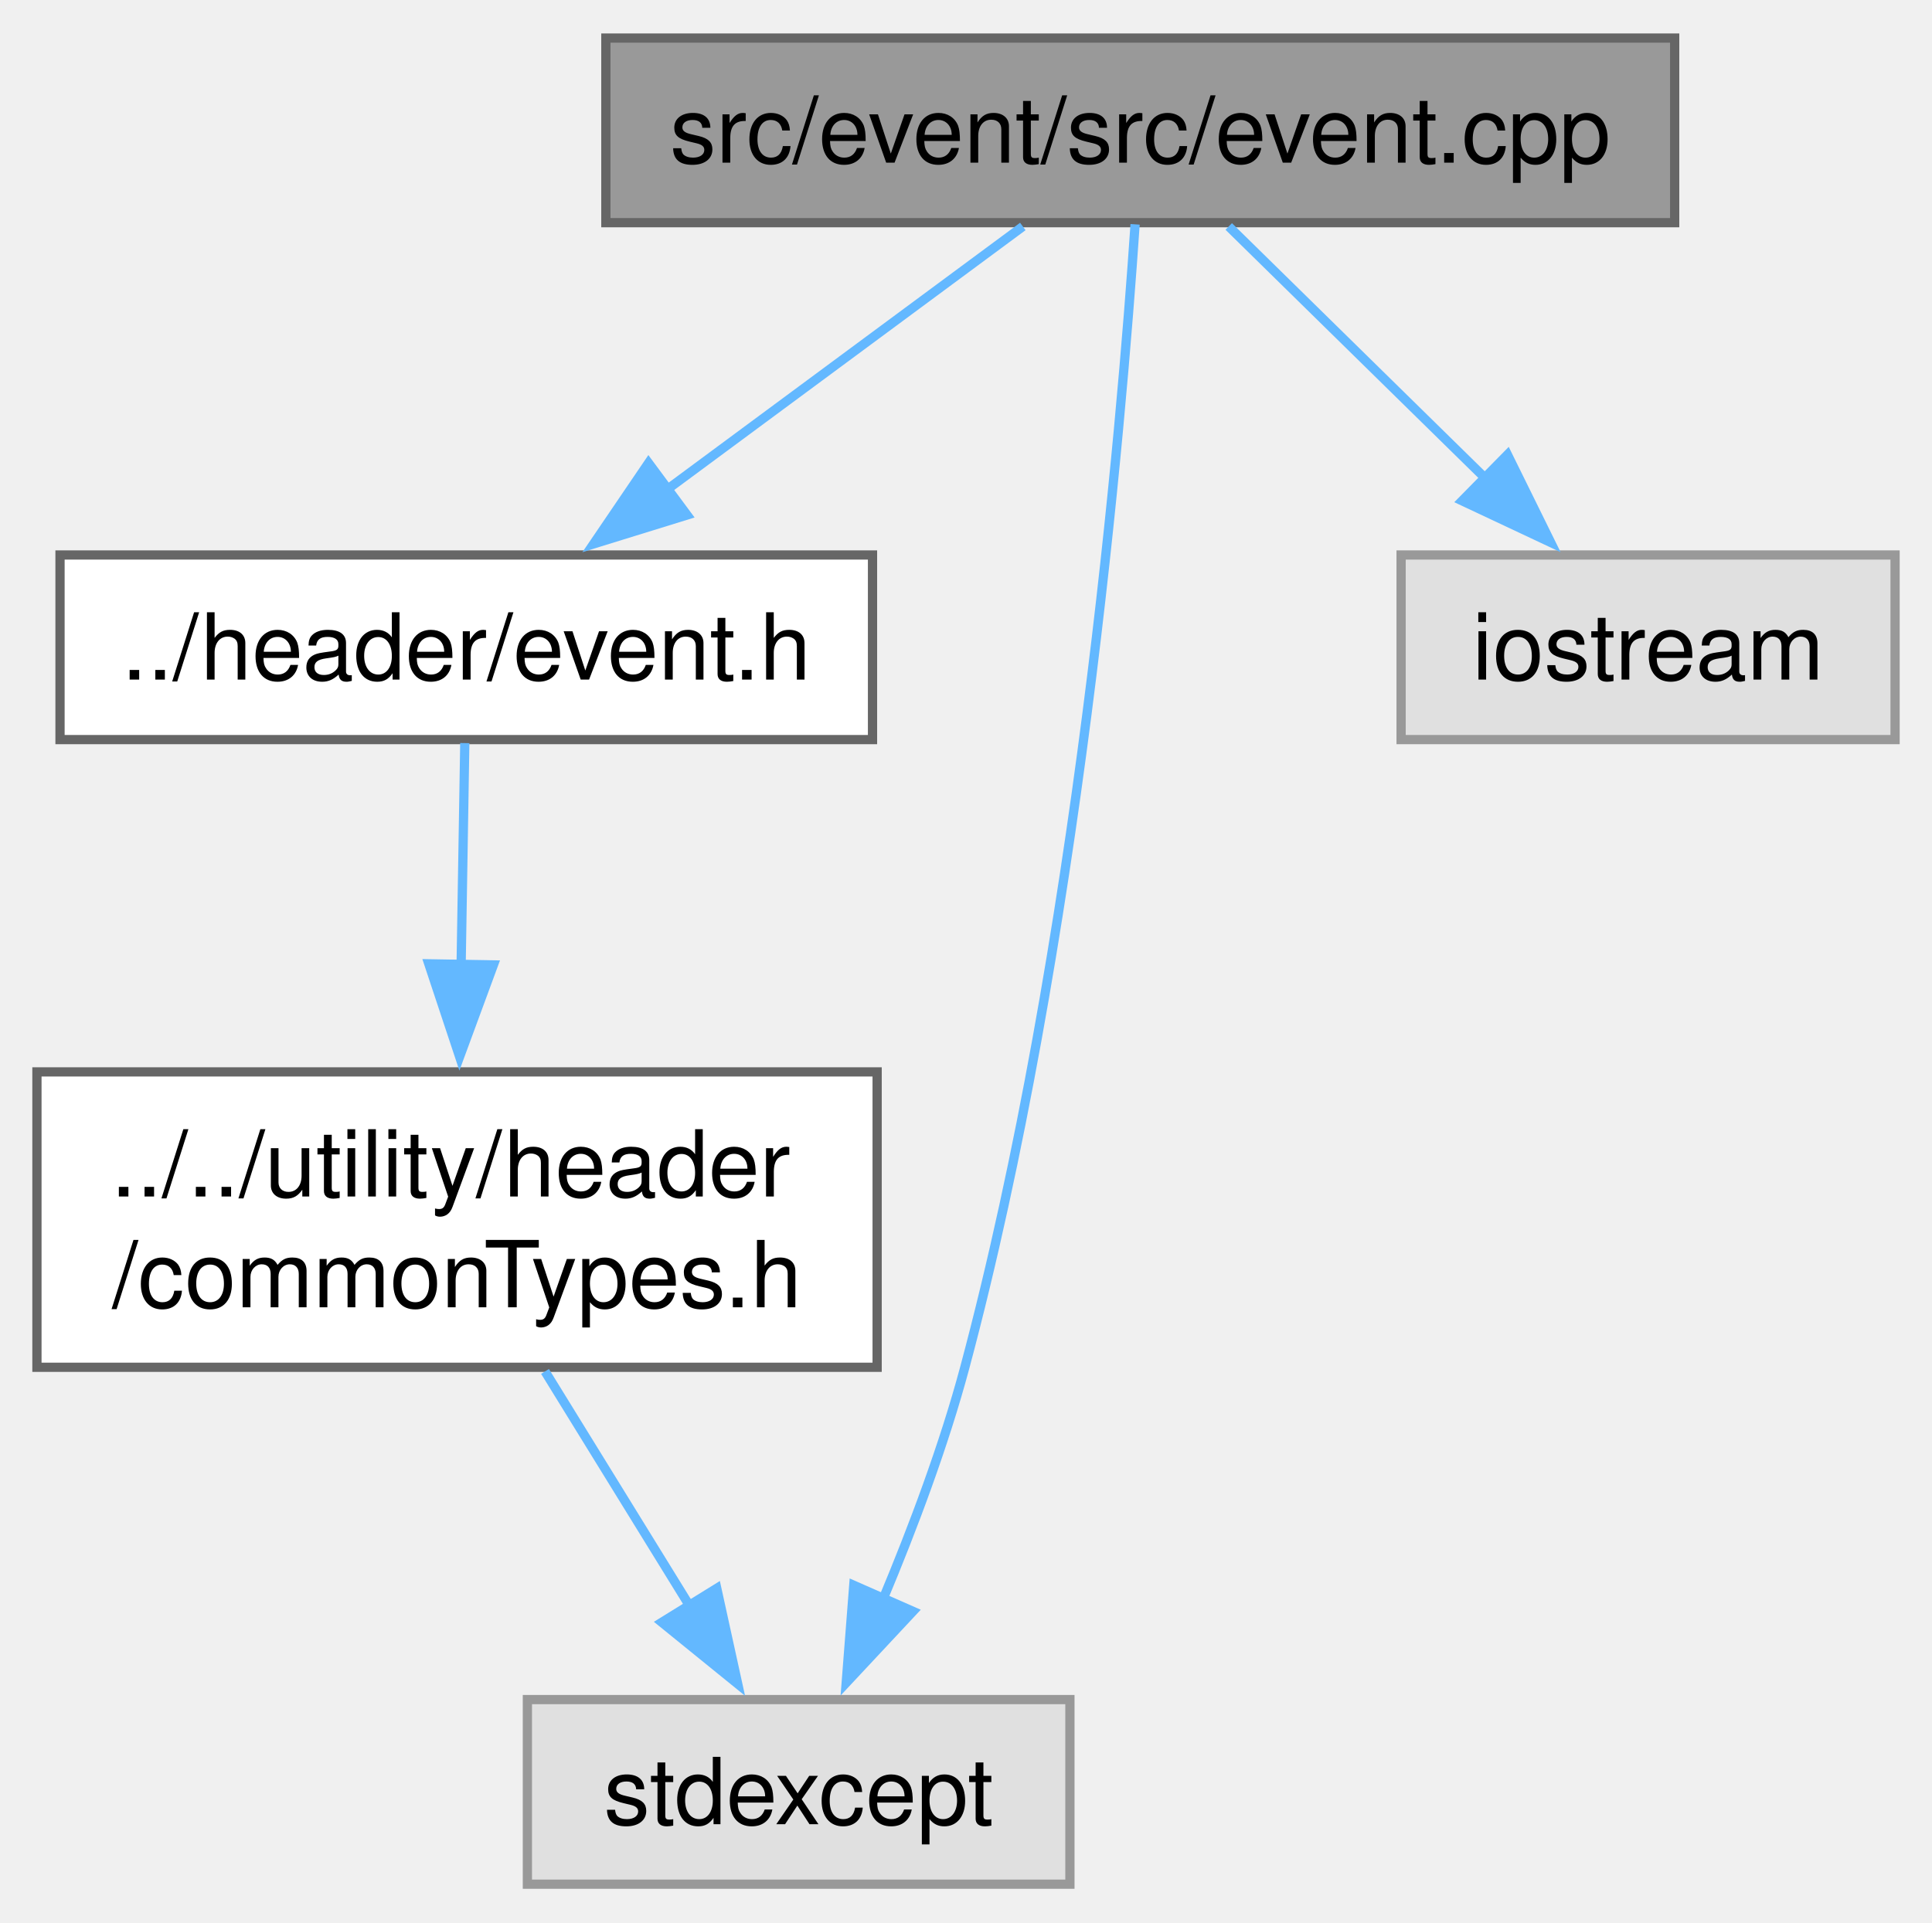
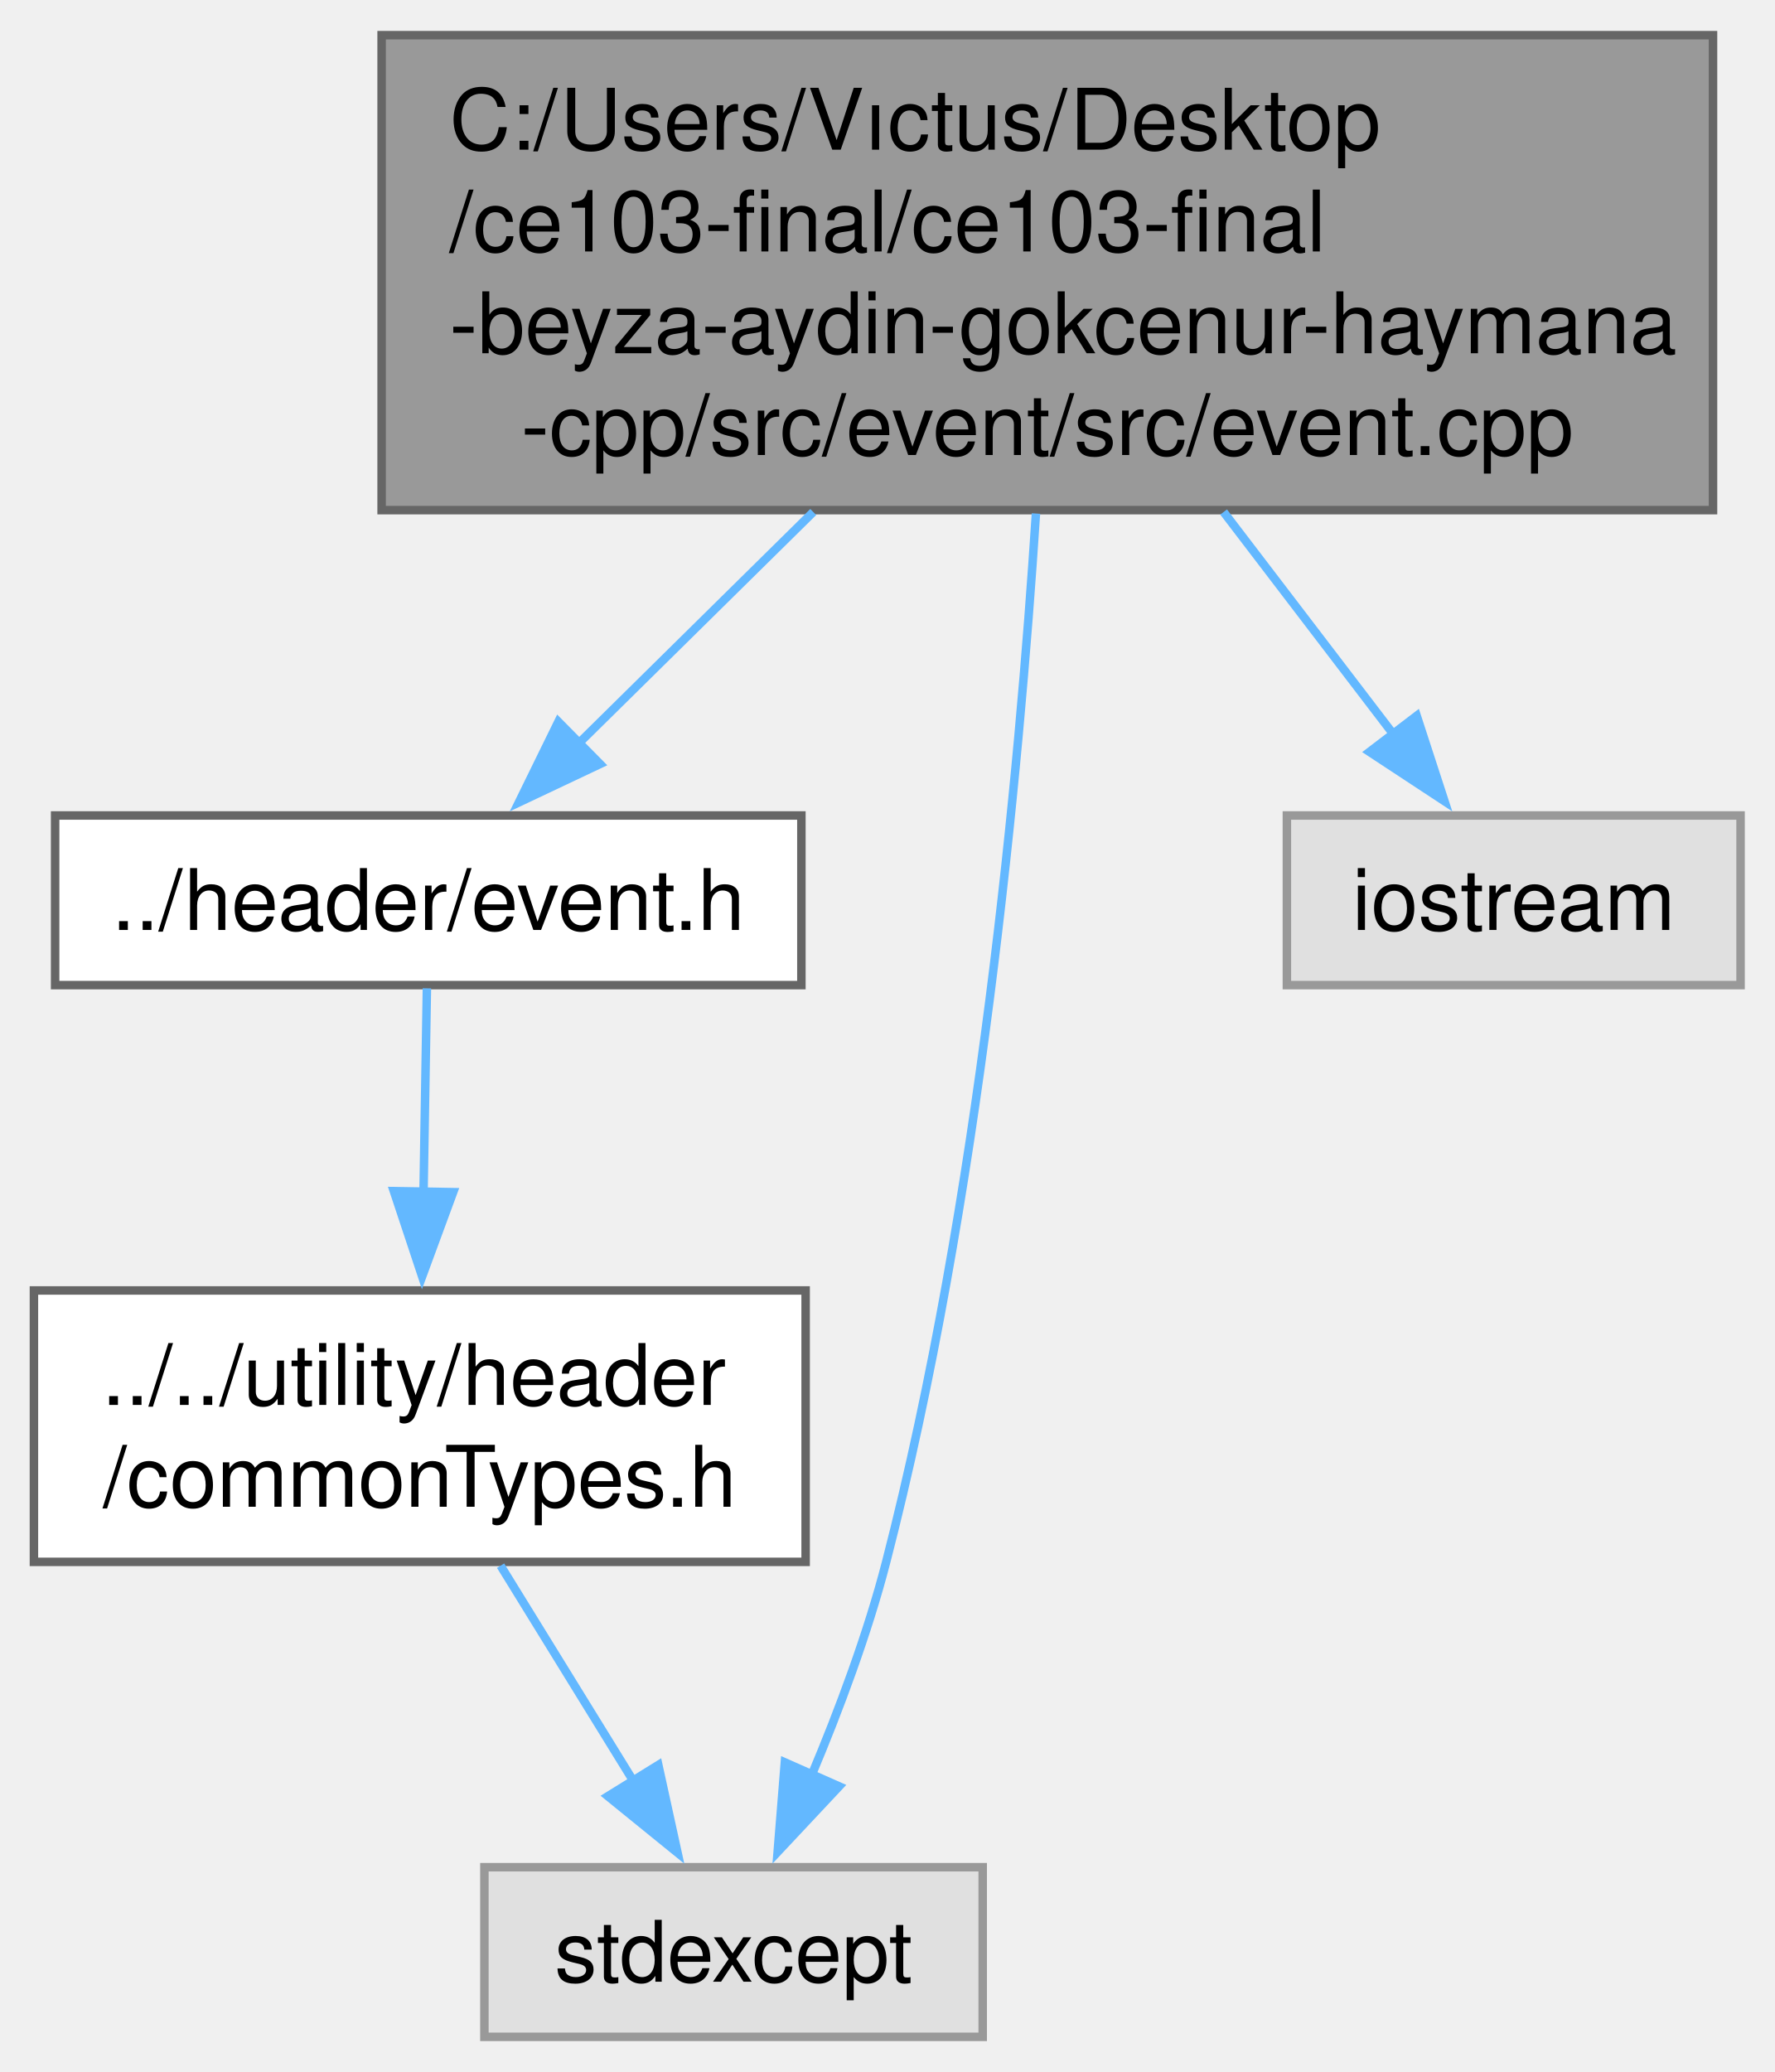
- <svg xmlns="http://www.w3.org/2000/svg" xmlns:xlink="http://www.w3.org/1999/xlink" width="209pt" height="208pt" viewBox="0.00 0.00 209.25 208.00">
-   <g id="graph0" class="graph" transform="scale(1 1) rotate(0) translate(4 204)">
+ <svg xmlns="http://www.w3.org/2000/svg" xmlns:xlink="http://www.w3.org/1999/xlink" width="209pt" height="244pt" viewBox="0.00 0.00 209.25 244.00">
+   <g id="graph0" class="graph" transform="scale(1 1) rotate(0) translate(4 240)">
    <g id="Node000001" class="node">
      <g id="a_Node000001">
        <a xlink:title=" ">
-           <polygon fill="#999999" stroke="#666666" points="177.38,-200 61.62,-200 61.62,-180 177.38,-180 177.38,-200" />
-           <text text-anchor="middle" x="119.5" y="-186.5" font-family="Helvetica,sans-Serif" font-size="10.00">src/event/src/event.cpp</text>
+           <polygon fill="#999999" stroke="#666666" points="198,-236 41,-236 41,-180 198,-180 198,-236" />
+           <text text-anchor="start" x="49" y="-222.5" font-family="Helvetica,sans-Serif" font-size="10.00">C:/Users/Vıctus/Desktop</text>
+           <text text-anchor="start" x="49" y="-210.5" font-family="Helvetica,sans-Serif" font-size="10.00">/ce103-final/ce103-final</text>
+           <text text-anchor="start" x="49" y="-198.5" font-family="Helvetica,sans-Serif" font-size="10.00">-beyza-aydin-gokcenur-haymana</text>
+           <text text-anchor="middle" x="119.5" y="-186.5" font-family="Helvetica,sans-Serif" font-size="10.00">-cpp/src/event/src/event.cpp</text>
        </a>
      </g>
    </g>
    <g id="Node000002" class="node">
      <g id="a_Node000002">
        <a xlink:href="event_8h.html" target="_top" xlink:title="Provides functions for math. utilities.">
          <polygon fill="white" stroke="#666666" points="90.5,-144 2.5,-144 2.5,-124 90.5,-124 90.5,-144" />
          <text text-anchor="middle" x="46.5" y="-130.5" font-family="Helvetica,sans-Serif" font-size="10.00">../header/event.h</text>
        </a>
      </g>
    </g>
    <g id="edge1_Node000001_Node000002" class="edge">
      <g id="a_edge1_Node000001_Node000002">
        <a xlink:title=" ">
-           <path fill="none" stroke="#63b8ff" d="M106.78,-179.59C96.11,-171.7 80.62,-160.24 68.02,-150.92" />
-           <polygon fill="#63b8ff" stroke="#63b8ff" points="70.41,-148.33 60.29,-145.2 66.24,-153.96 70.41,-148.33" />
+           <path fill="none" stroke="#63b8ff" d="M91.9,-179.78C82.65,-170.66 72.59,-160.73 64.29,-152.55" />
+           <polygon fill="#63b8ff" stroke="#63b8ff" points="66.76,-150.07 57.18,-145.54 61.84,-155.05 66.76,-150.07" />
        </a>
      </g>
    </g>
    <g id="Node000004" class="node">
      <g id="a_Node000004">
        <a xlink:title=" ">
          <polygon fill="#e0e0e0" stroke="#999999" points="111.88,-20 53.12,-20 53.12,0 111.88,0 111.88,-20" />
          <text text-anchor="middle" x="82.5" y="-6.5" font-family="Helvetica,sans-Serif" font-size="10.00">stdexcept</text>
        </a>
      </g>
    </g>
    <g id="edge4_Node000001_Node000004" class="edge">
      <g id="a_edge4_Node000001_Node000004">
        <a xlink:title=" ">
-           <path fill="none" stroke="#63b8ff" d="M118.94,-179.82C117.46,-158.01 112.67,-101.52 100.5,-56 98.25,-47.58 94.87,-38.6 91.65,-30.9" />
-           <polygon fill="#63b8ff" stroke="#63b8ff" points="94.88,-29.56 87.65,-21.82 88.47,-32.38 94.88,-29.56" />
+           <path fill="none" stroke="#63b8ff" d="M118.16,-179.6C116.17,-149.04 111.44,-98.34 100.5,-56 98.32,-47.56 94.96,-38.58 91.72,-30.88" />
+           <polygon fill="#63b8ff" stroke="#63b8ff" points="94.95,-29.53 87.7,-21.8 88.55,-32.36 94.95,-29.53" />
        </a>
      </g>
    </g>
    <g id="Node000005" class="node">
      <g id="a_Node000005">
        <a xlink:title=" ">
          <polygon fill="#e0e0e0" stroke="#999999" points="201.25,-144 147.75,-144 147.75,-124 201.25,-124 201.25,-144" />
          <text text-anchor="middle" x="174.5" y="-130.5" font-family="Helvetica,sans-Serif" font-size="10.00">iostream</text>
        </a>
      </g>
    </g>
    <g id="edge5_Node000001_Node000005" class="edge">
      <g id="a_edge5_Node000001_Node000005">
        <a xlink:title=" ">
-           <path fill="none" stroke="#63b8ff" d="M129.08,-179.59C136.73,-172.08 147.66,-161.35 156.88,-152.3" />
-           <polygon fill="#63b8ff" stroke="#63b8ff" points="159.27,-154.86 163.95,-145.36 154.36,-149.87 159.27,-154.86" />
+           <path fill="none" stroke="#63b8ff" d="M140.29,-179.78C146.97,-171.04 154.2,-161.57 160.29,-153.6" />
+           <polygon fill="#63b8ff" stroke="#63b8ff" points="163.06,-155.75 166.34,-145.68 157.49,-151.5 163.06,-155.75" />
        </a>
      </g>
    </g>
    <g id="Node000003" class="node">
      <g id="a_Node000003">
        <a xlink:href="common_types_8h.html" target="_top" xlink:title="Provides cross-platform type definitions.">
          <polygon fill="white" stroke="#666666" points="91,-88 0,-88 0,-56 91,-56 91,-88" />
          <text text-anchor="start" x="8" y="-74.5" font-family="Helvetica,sans-Serif" font-size="10.00">../../utility/header</text>
          <text text-anchor="middle" x="45.5" y="-62.5" font-family="Helvetica,sans-Serif" font-size="10.00">/commonTypes.h</text>
        </a>
      </g>
    </g>
    <g id="edge2_Node000002_Node000003" class="edge">
      <g id="a_edge2_Node000002_Node000003">
        <a xlink:title=" ">
          <path fill="none" stroke="#63b8ff" d="M46.34,-123.62C46.23,-117.1 46.08,-108.05 45.94,-99.4" />
          <polygon fill="#63b8ff" stroke="#63b8ff" points="49.44,-99.59 45.78,-89.65 42.44,-99.71 49.44,-99.59" />
        </a>
      </g>
    </g>
    <g id="edge3_Node000003_Node000004" class="edge">
      <g id="a_edge3_Node000003_Node000004">
        <a xlink:title=" ">
          <path fill="none" stroke="#63b8ff" d="M55.03,-55.55C59.85,-47.74 65.73,-38.19 70.82,-29.94" />
          <polygon fill="#63b8ff" stroke="#63b8ff" points="73.63,-32.05 75.9,-21.7 67.68,-28.37 73.63,-32.05" />
        </a>
      </g>
    </g>
  </g>
</svg>
